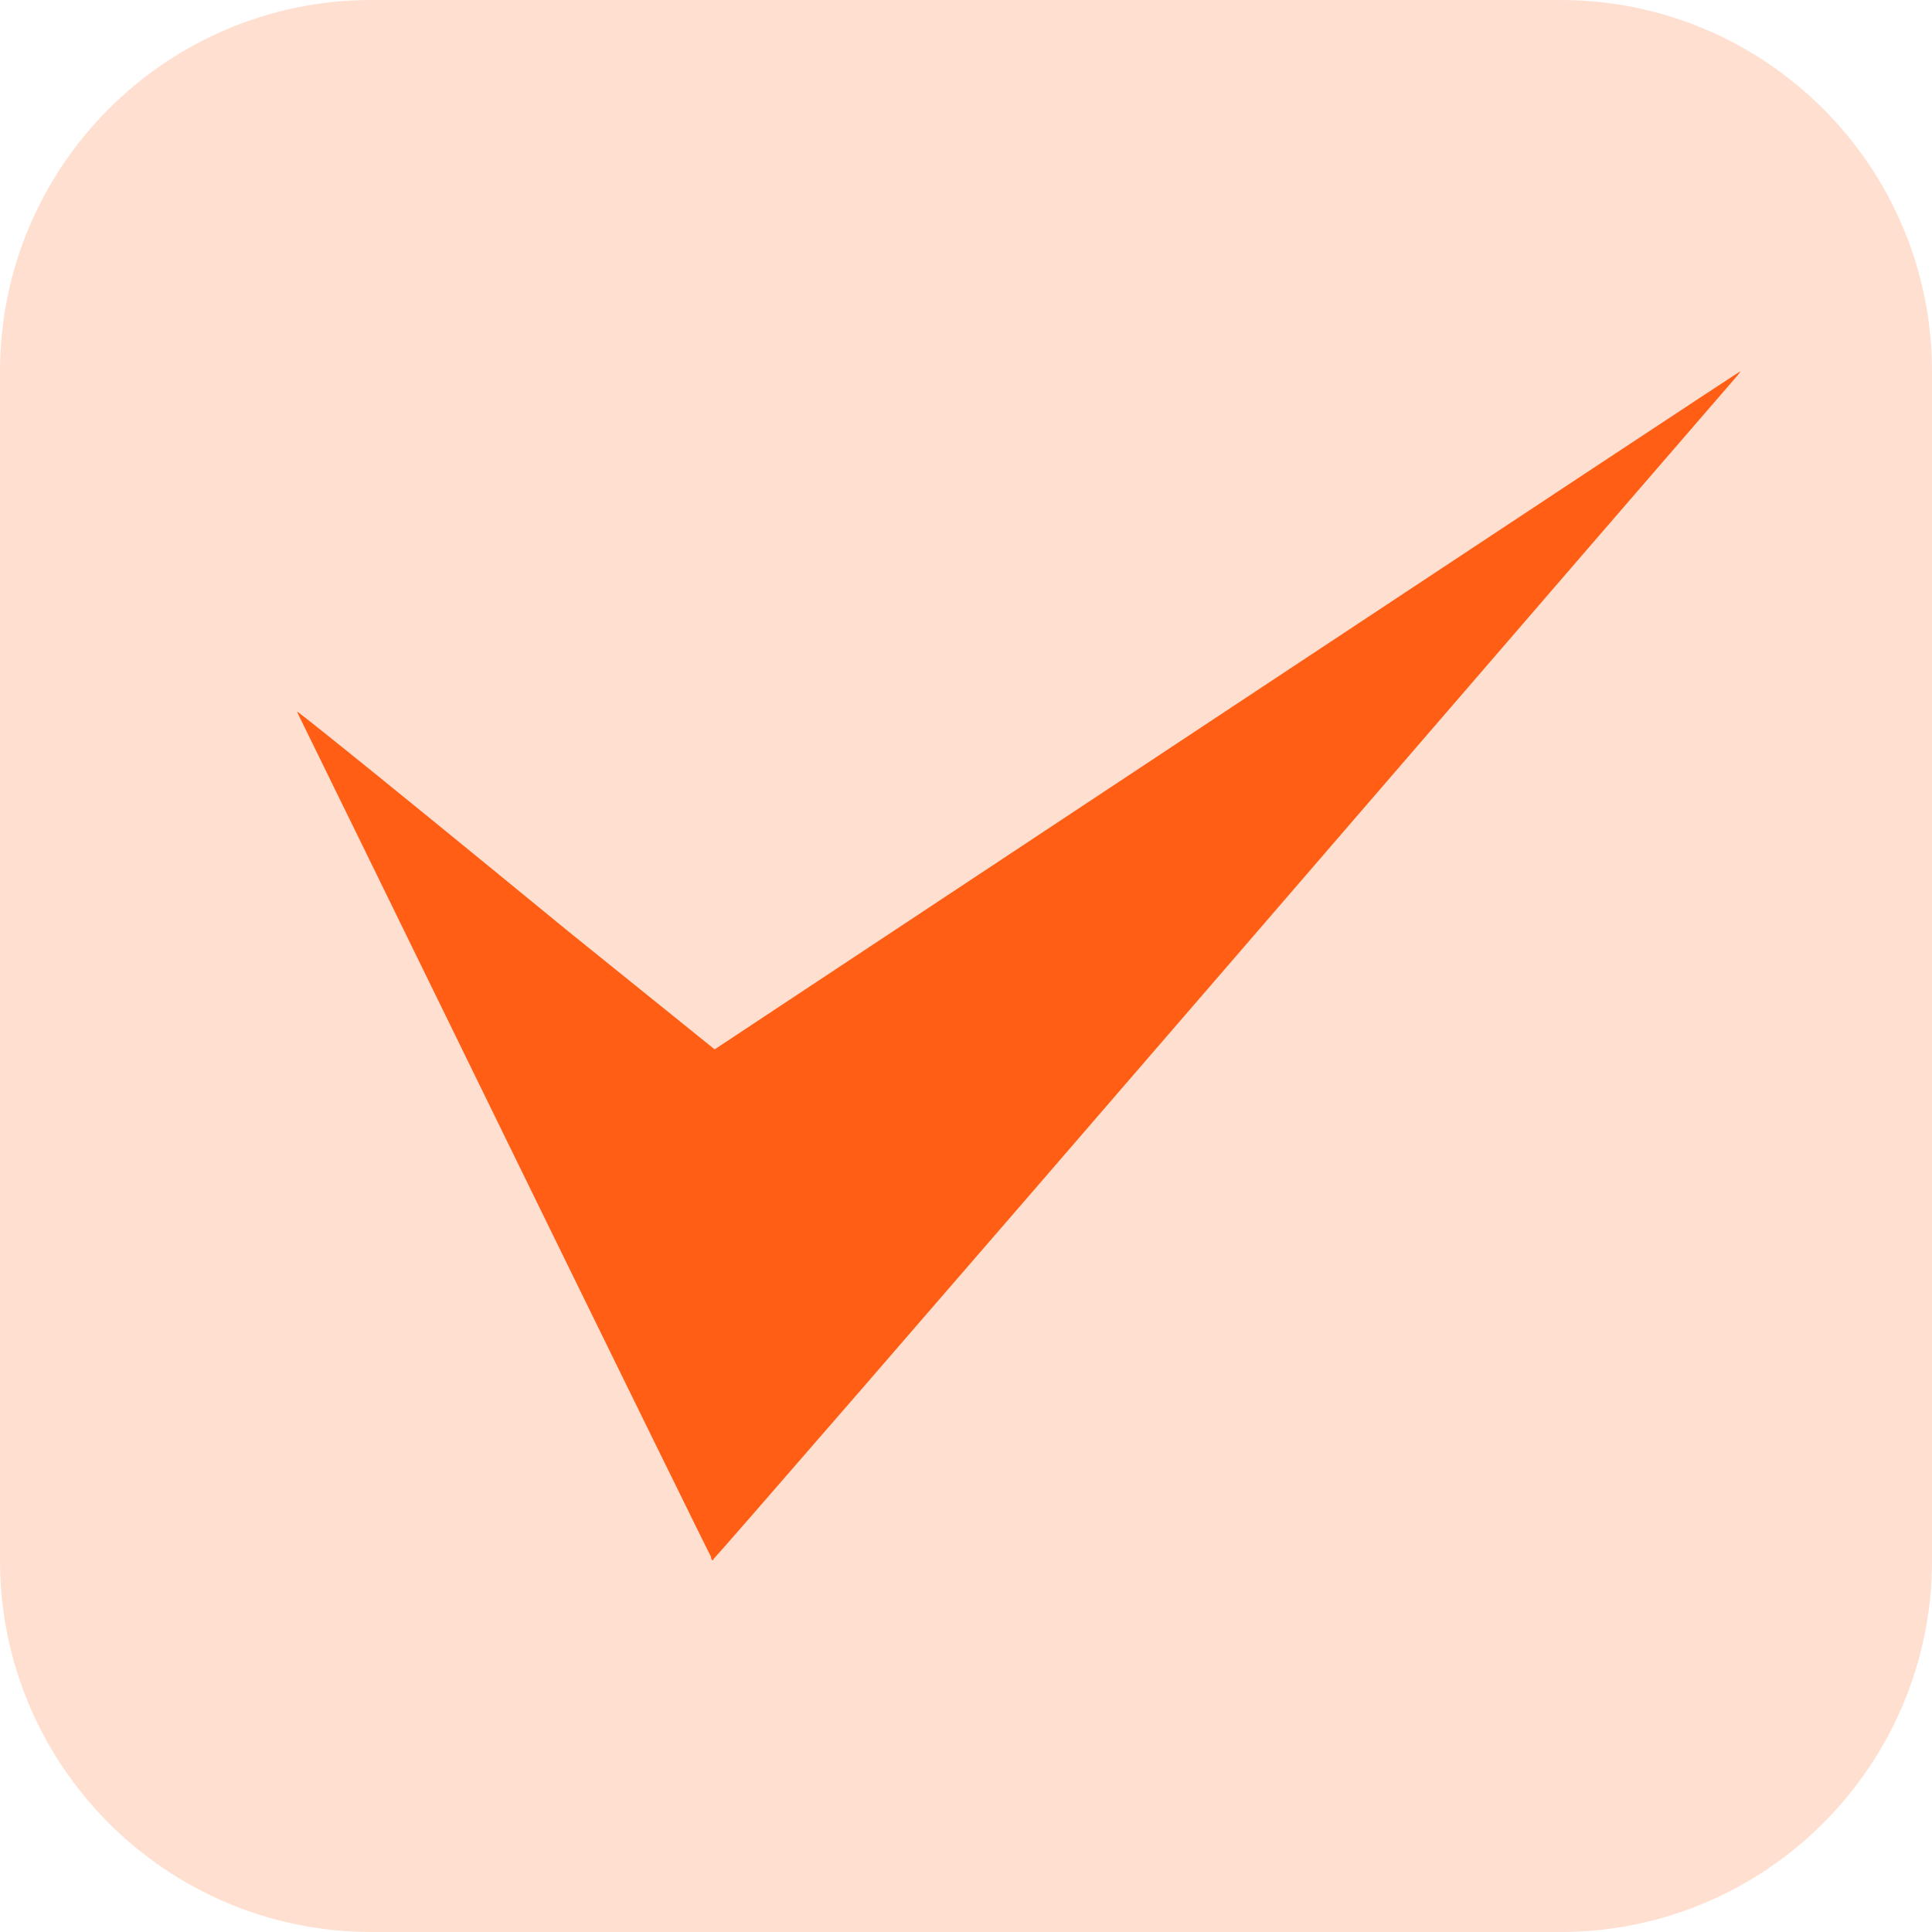
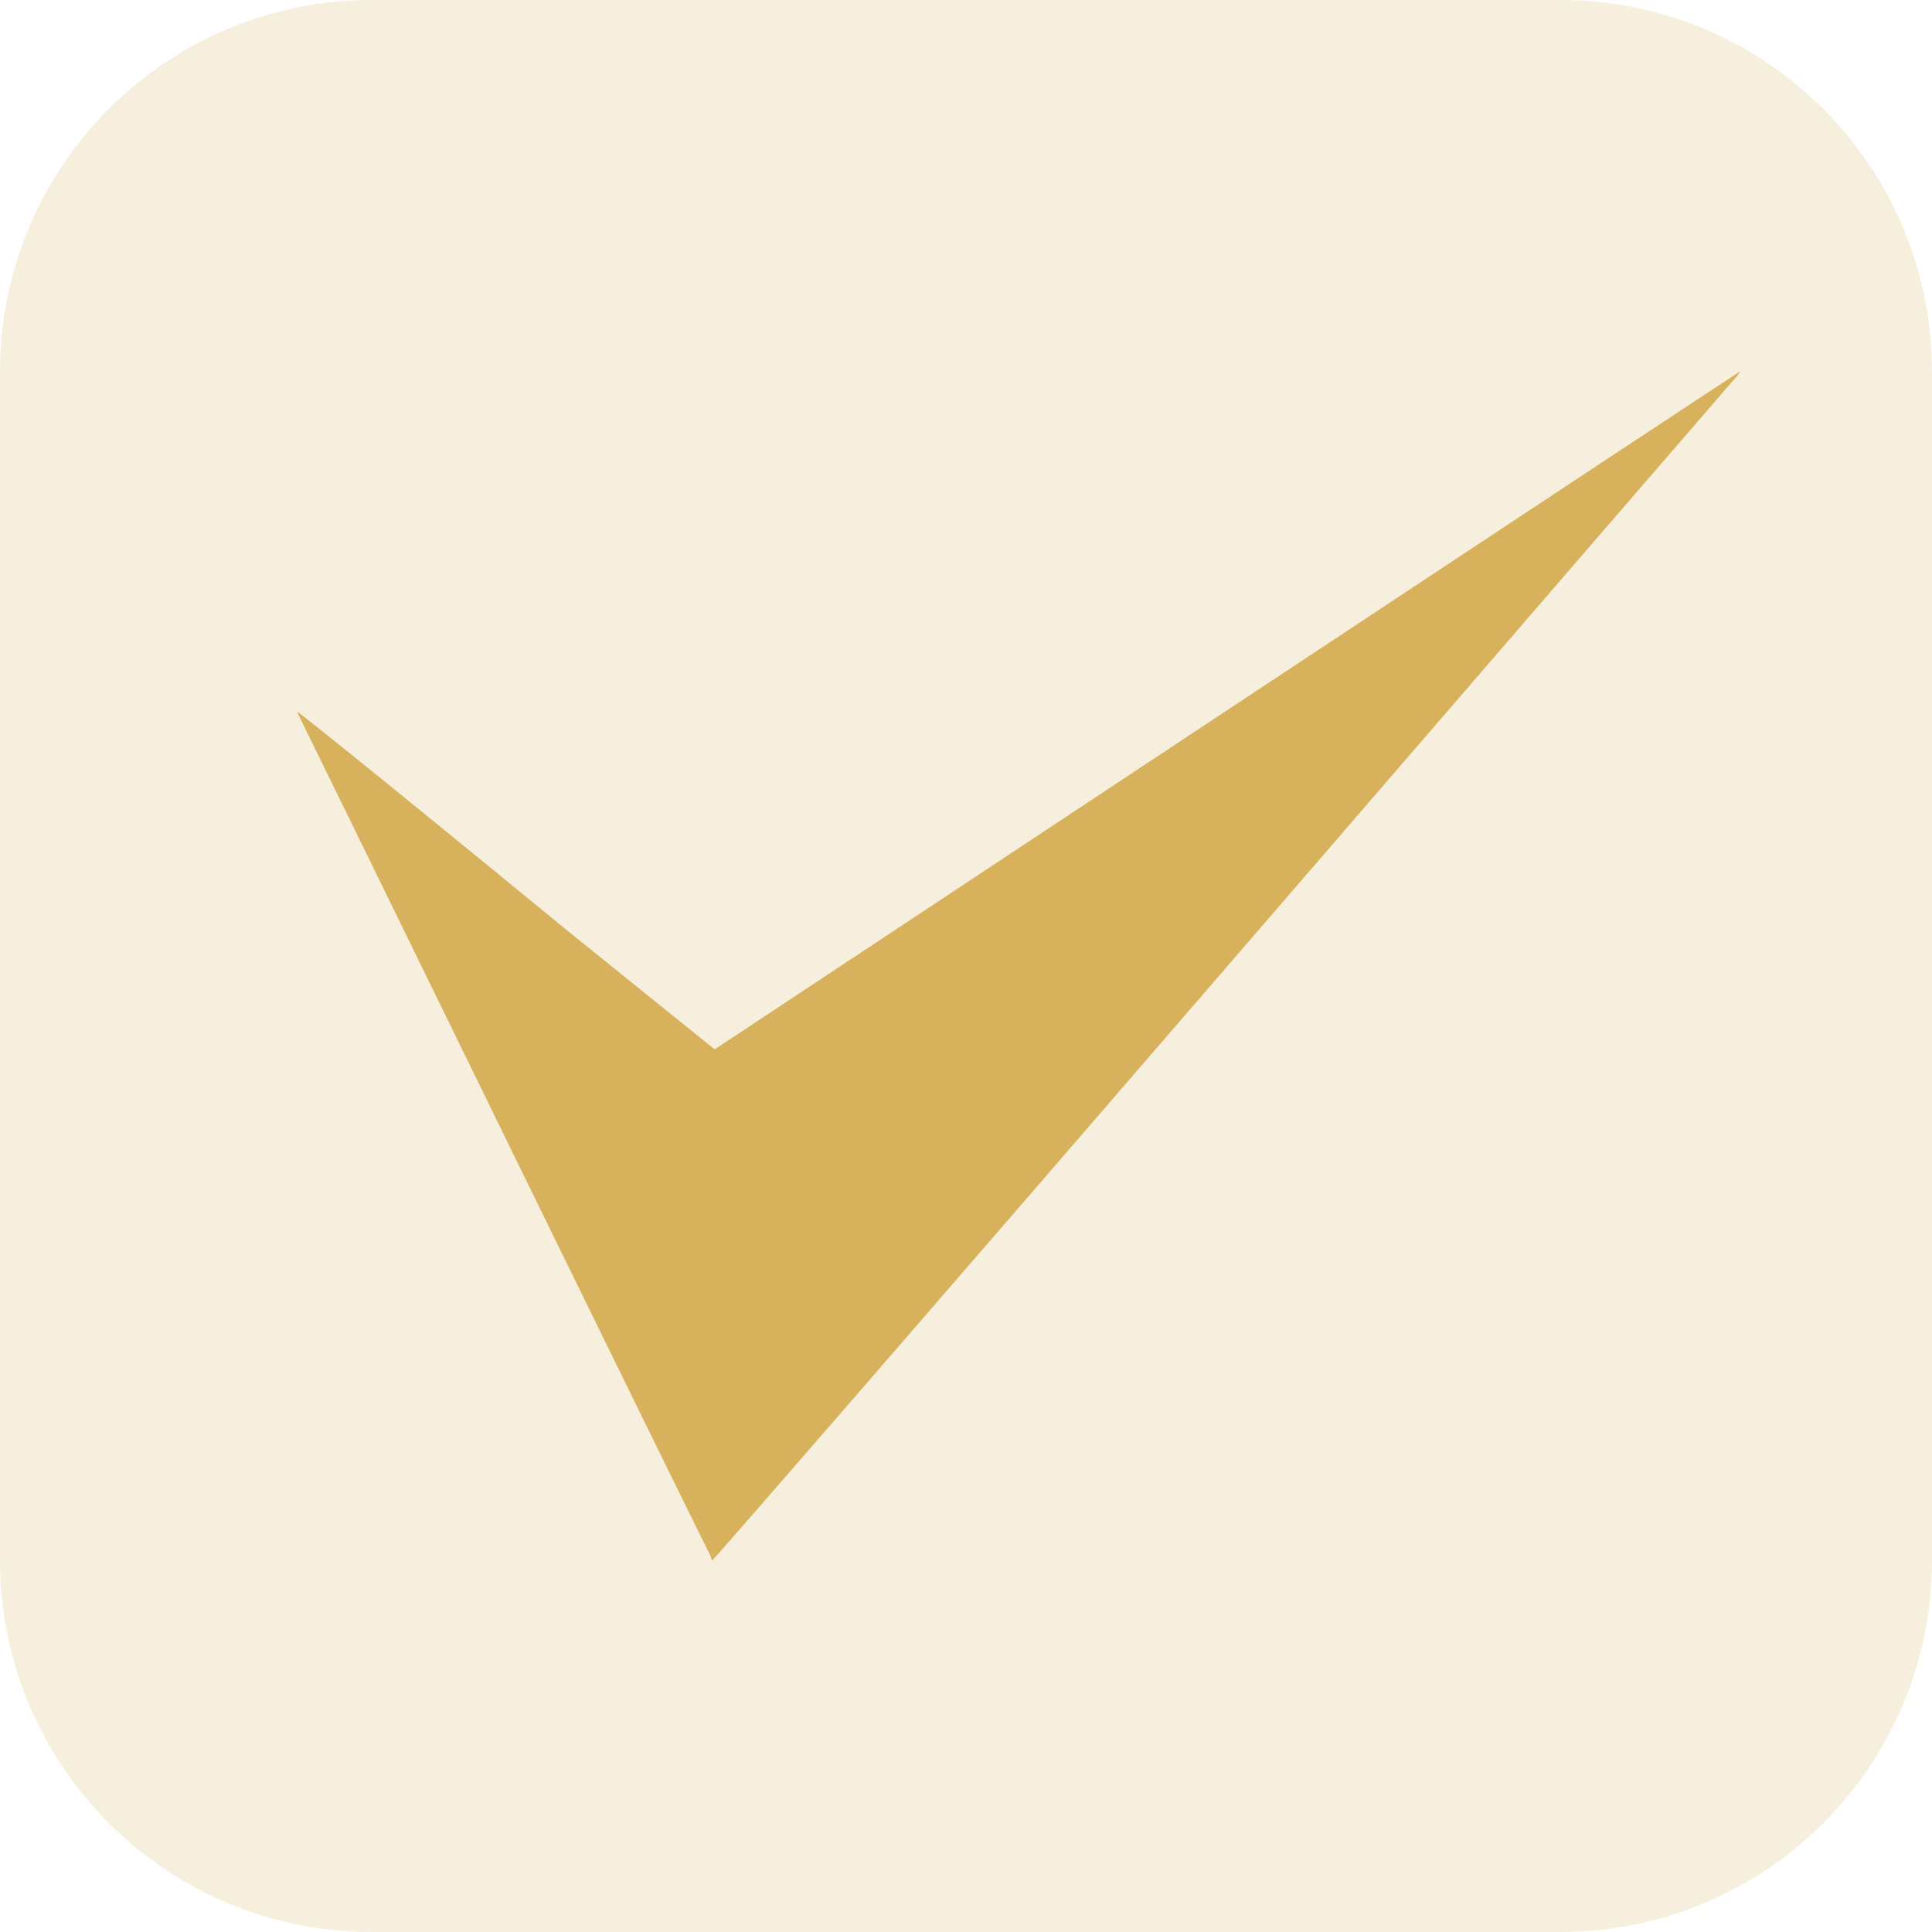
<svg xmlns="http://www.w3.org/2000/svg" width="26" height="26" viewBox="0 0 26 26" fill="none">
-   <rect opacity="0.2" width="26" height="26" rx="5" fill="#FF5E14" />
-   <path fill-rule="evenodd" clip-rule="evenodd" d="M16.5 9.567L9.601 14.133L9.601 17.084C9.601 18.708 9.588 20.256 9.573 20.523C9.554 20.854 9.559 21.005 9.589 20.994C9.613 20.985 12.699 17.426 16.446 13.085C20.193 8.743 23.298 5.148 23.346 5.095C23.395 5.042 23.426 4.999 23.416 5C23.406 5.001 20.294 7.056 16.5 9.567Z" fill="#FF5E14" />
-   <path fill-rule="evenodd" clip-rule="evenodd" d="M7.654 12.539L9.631 14.133V18.207C9.631 19.367 9.594 20.472 9.6 20.663C9.608 20.899 9.606 21.007 9.593 20.999C9.584 20.993 8.336 18.451 6.82 15.351C5.305 12.251 4.049 9.683 4.029 9.645C4.01 9.608 3.997 9.577 4.001 9.577C4.005 9.578 4.407 9.877 7.654 12.539Z" fill="#FF5E14" />
+   <rect opacity="0.2" width="26" height="26" rx="5" fill="#D7B15B" />
+   <path fill-rule="evenodd" clip-rule="evenodd" d="M16.5 9.567L9.601 14.133L9.601 17.084C9.601 18.708 9.588 20.256 9.573 20.523C9.554 20.854 9.559 21.005 9.589 20.994C9.613 20.985 12.699 17.426 16.446 13.085C20.193 8.743 23.298 5.148 23.346 5.095C23.395 5.042 23.426 4.999 23.416 5C23.406 5.001 20.294 7.056 16.5 9.567Z" fill="#D7B15B" />
+   <path fill-rule="evenodd" clip-rule="evenodd" d="M7.654 12.539L9.631 14.133V18.207C9.631 19.367 9.594 20.472 9.6 20.663C9.608 20.899 9.606 21.007 9.593 20.999C9.584 20.993 8.336 18.451 6.82 15.351C5.305 12.251 4.049 9.683 4.029 9.645C4.01 9.608 3.997 9.577 4.001 9.577C4.005 9.578 4.407 9.877 7.654 12.539Z" fill="#D7B15B" />
</svg>
